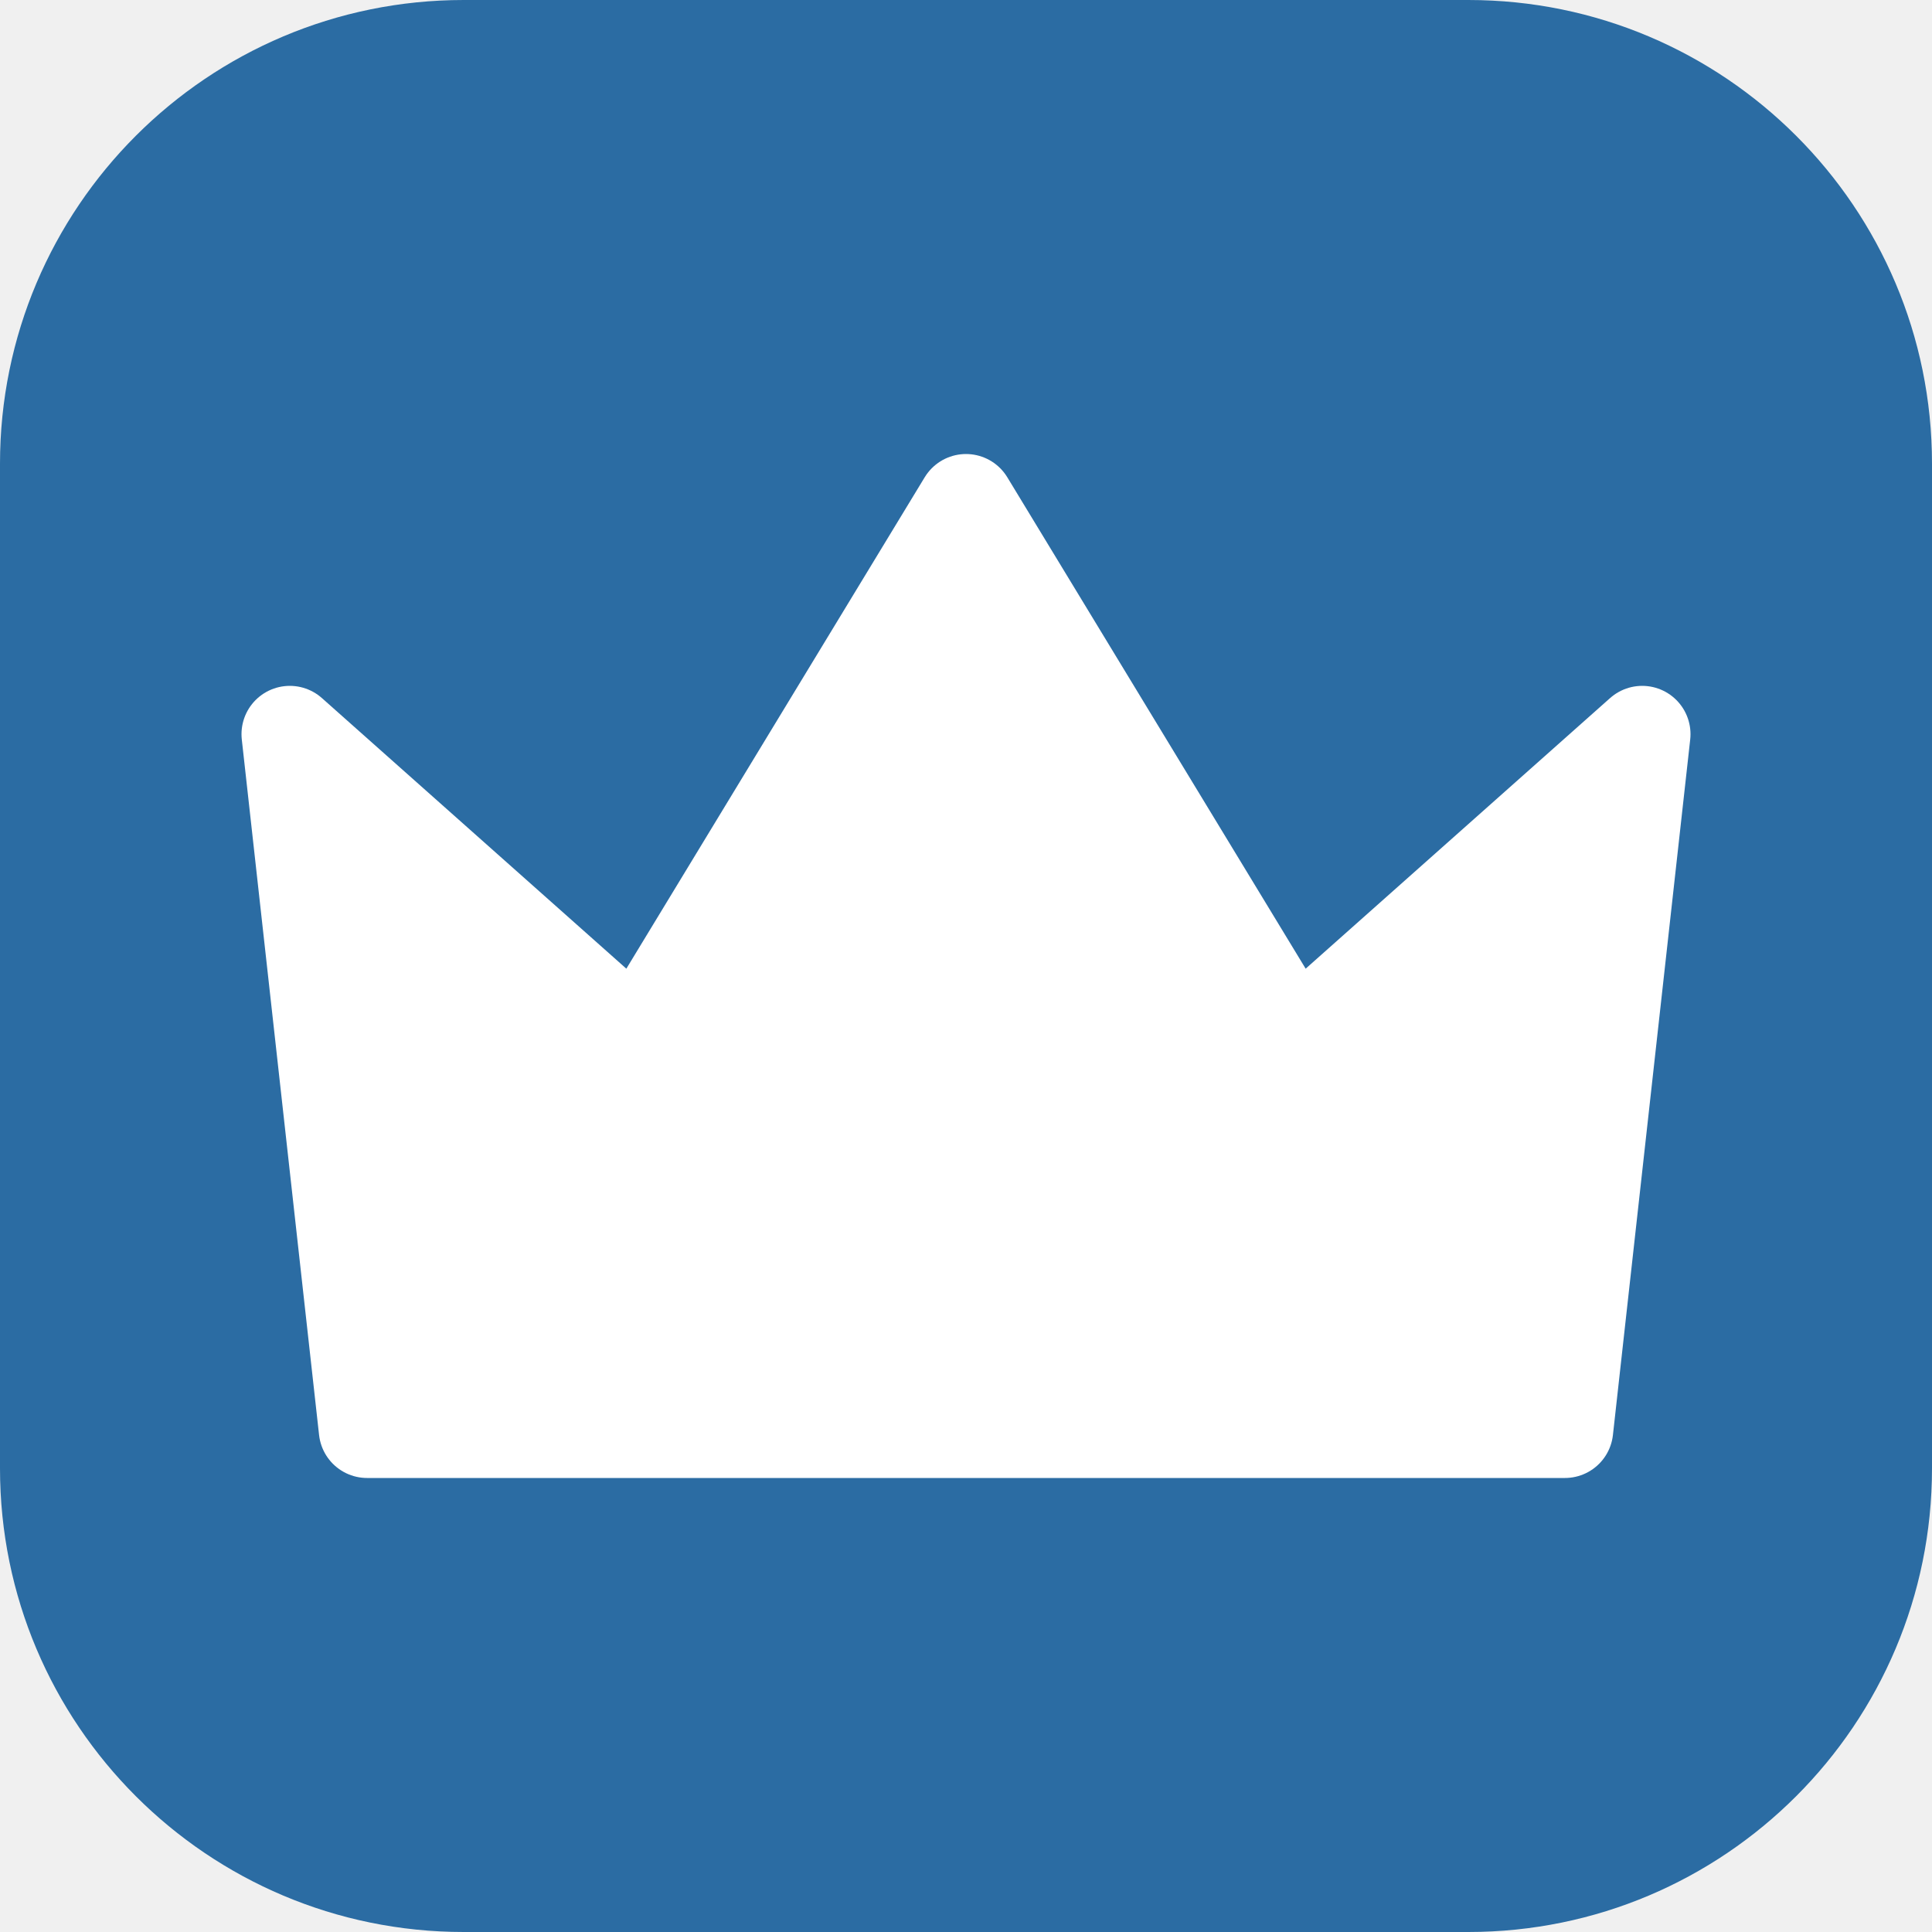
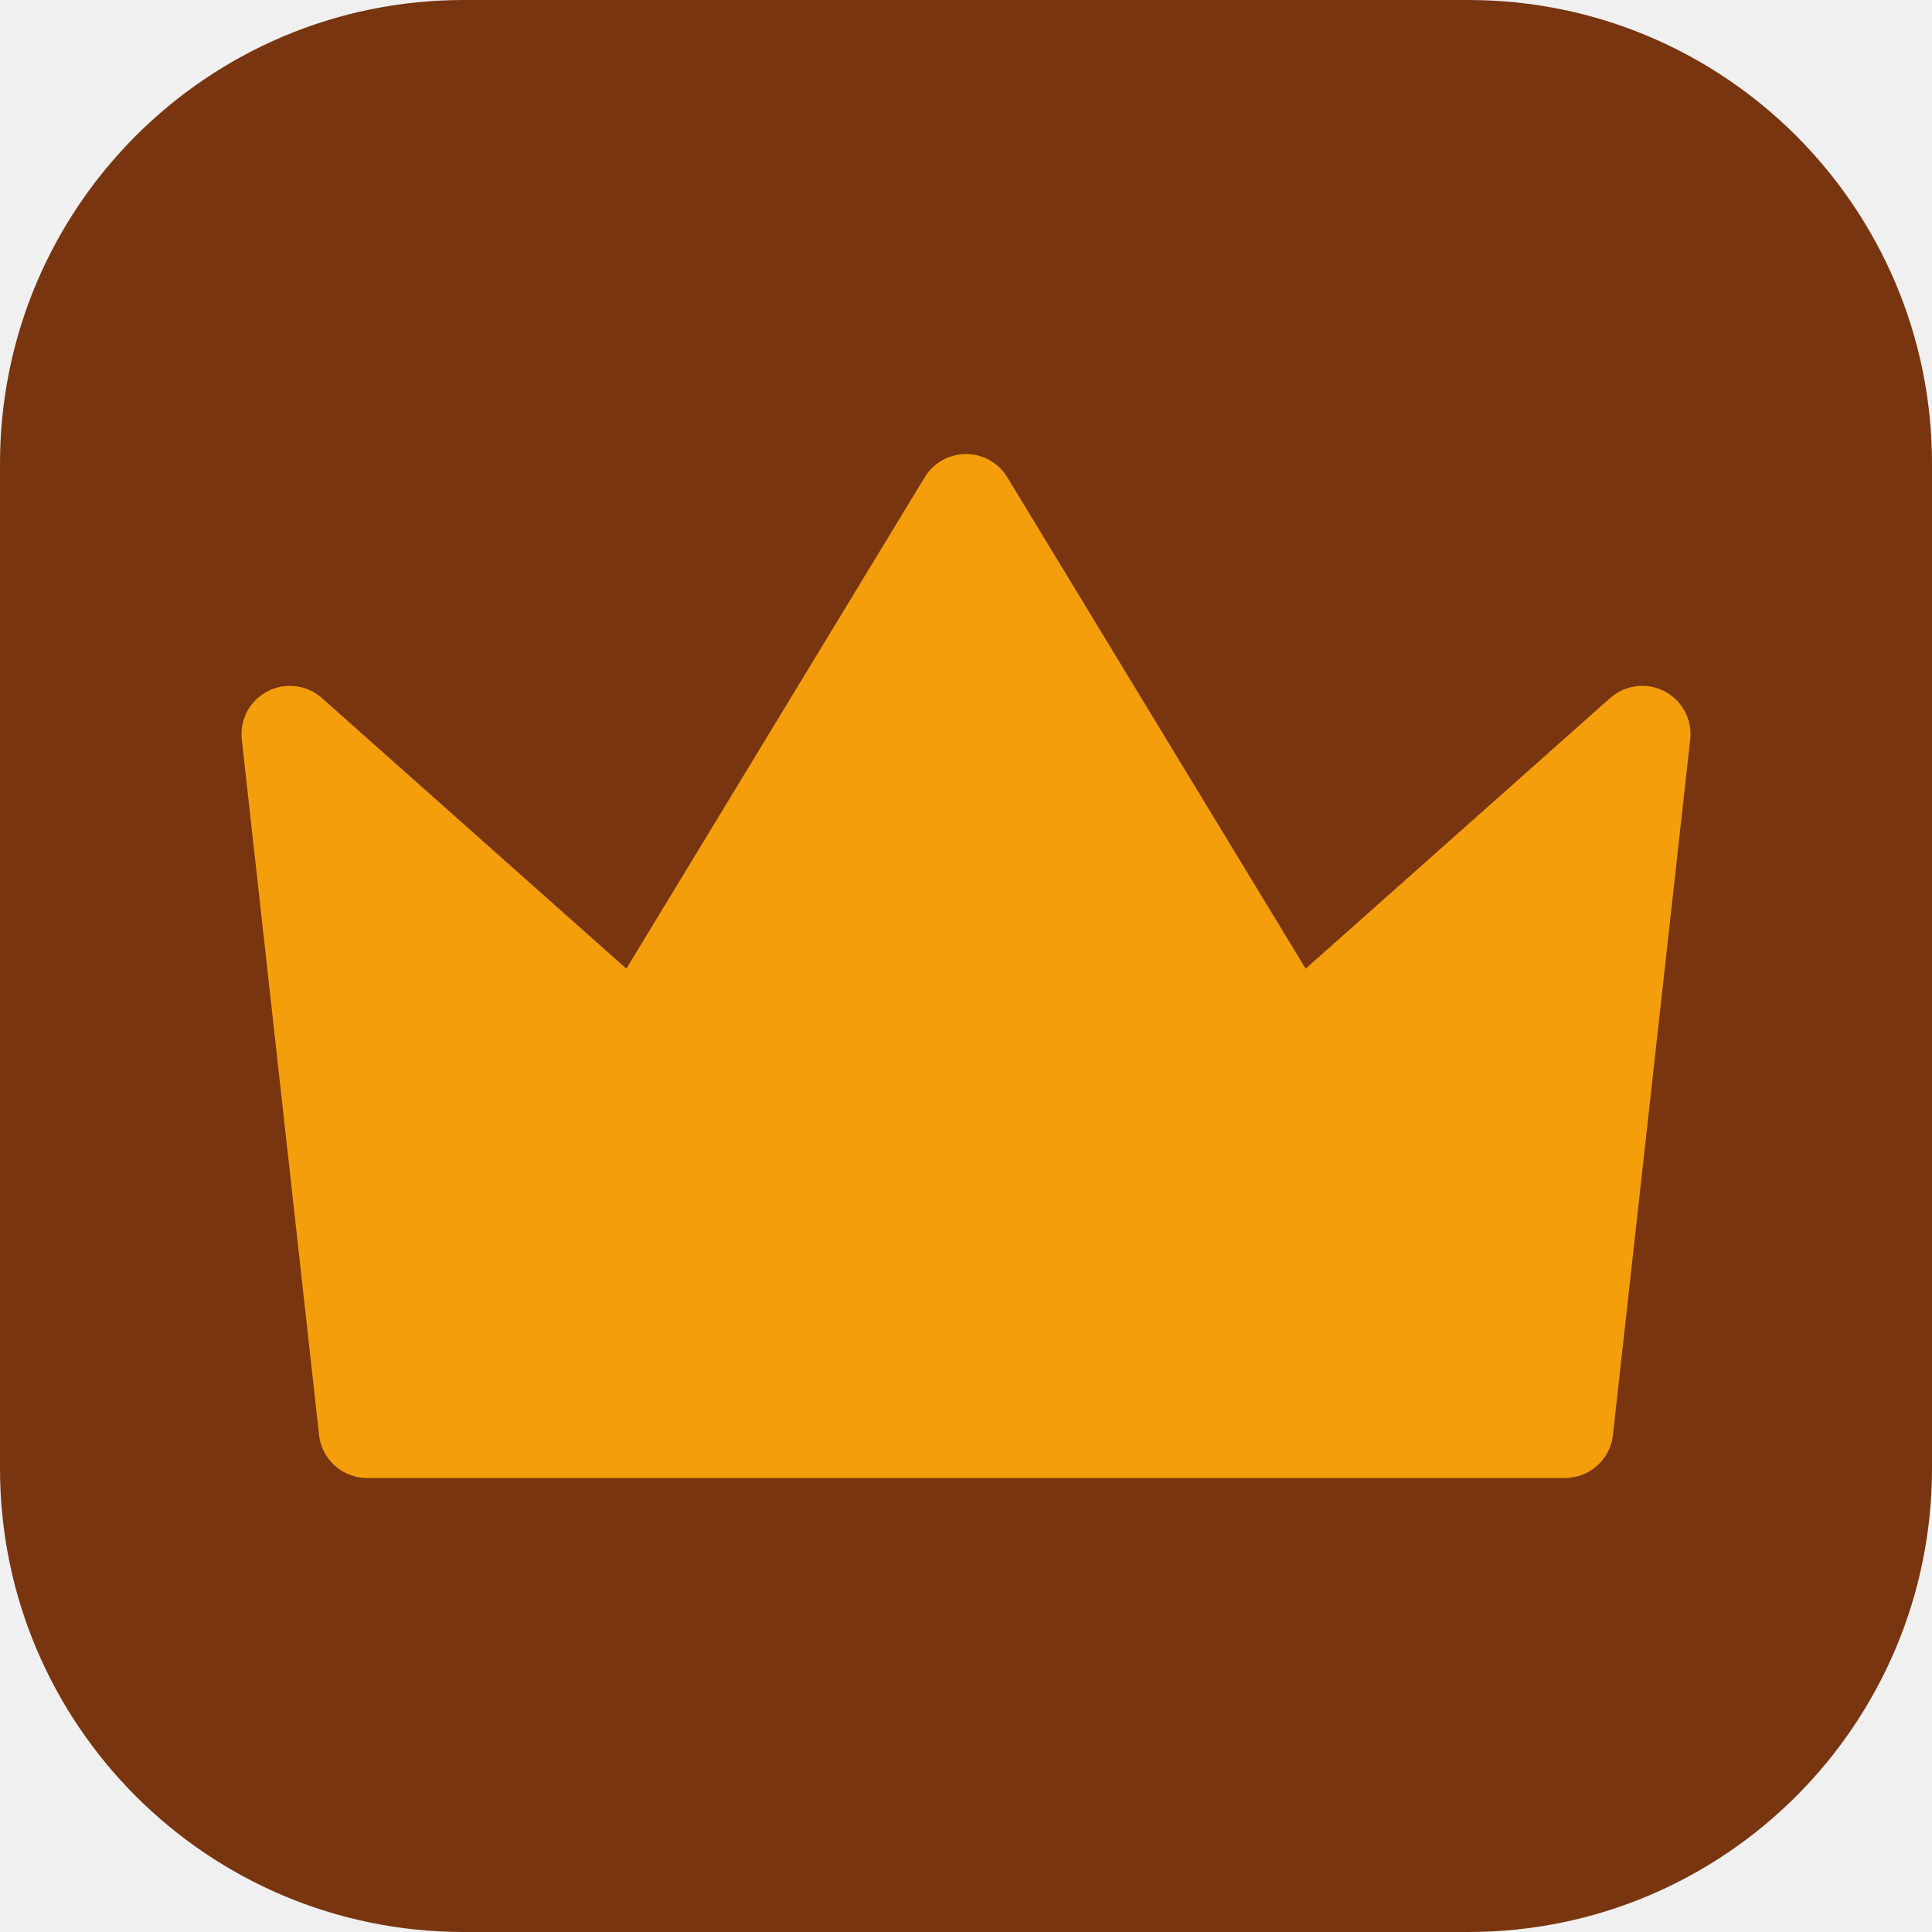
<svg xmlns="http://www.w3.org/2000/svg" viewBox="0 0 100 100">
-   <rect width="100" height="100" rx="24" fill="#2b6ca3" />
-   <path fill="#ffffff" stroke="#ffffff" stroke-width="5" stroke-linejoin="round" d="M15 38 L33 54 L50 26 L67 54 L85 38 L81 74 L19 74 Z" />
+   <rect width="100" height="100" rx="24" fill="#78350f" />
+   <path fill="#f59e0b" stroke="#f59e0b" stroke-width="5" stroke-linejoin="round" d="M15 38 L33 54 L50 26 L67 54 L85 38 L81 74 L19 74 Z" />
</svg>
